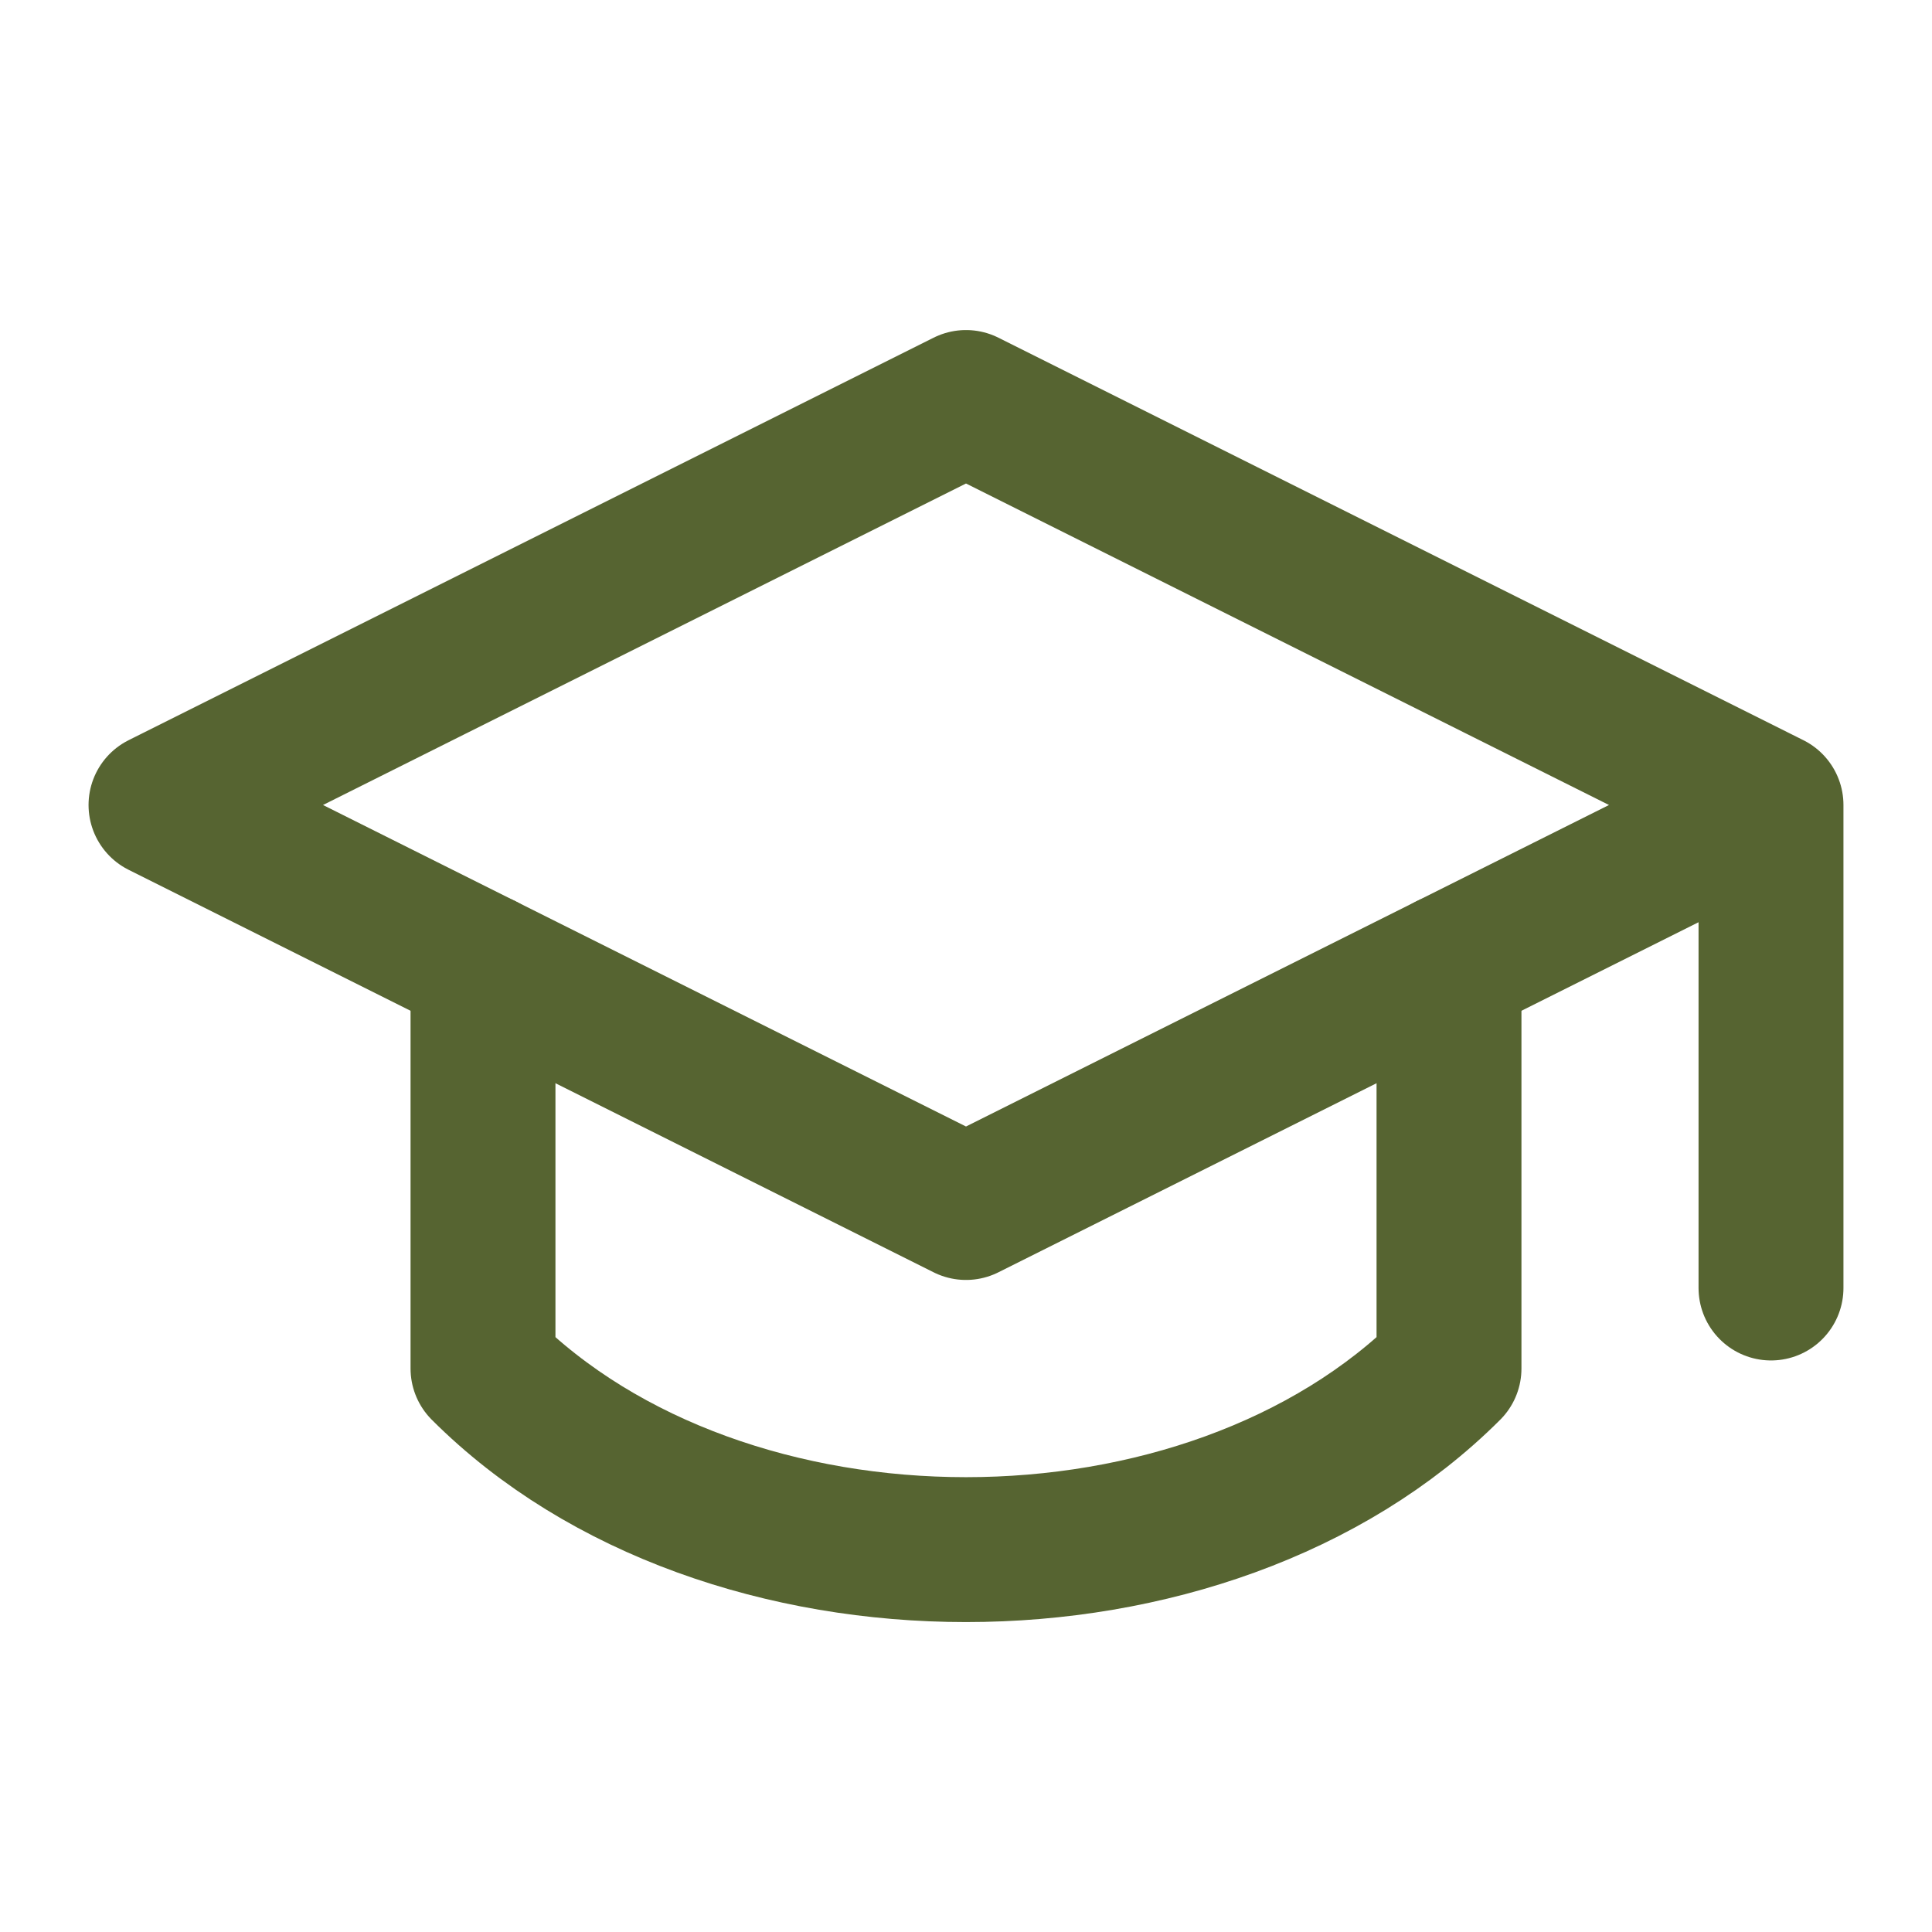
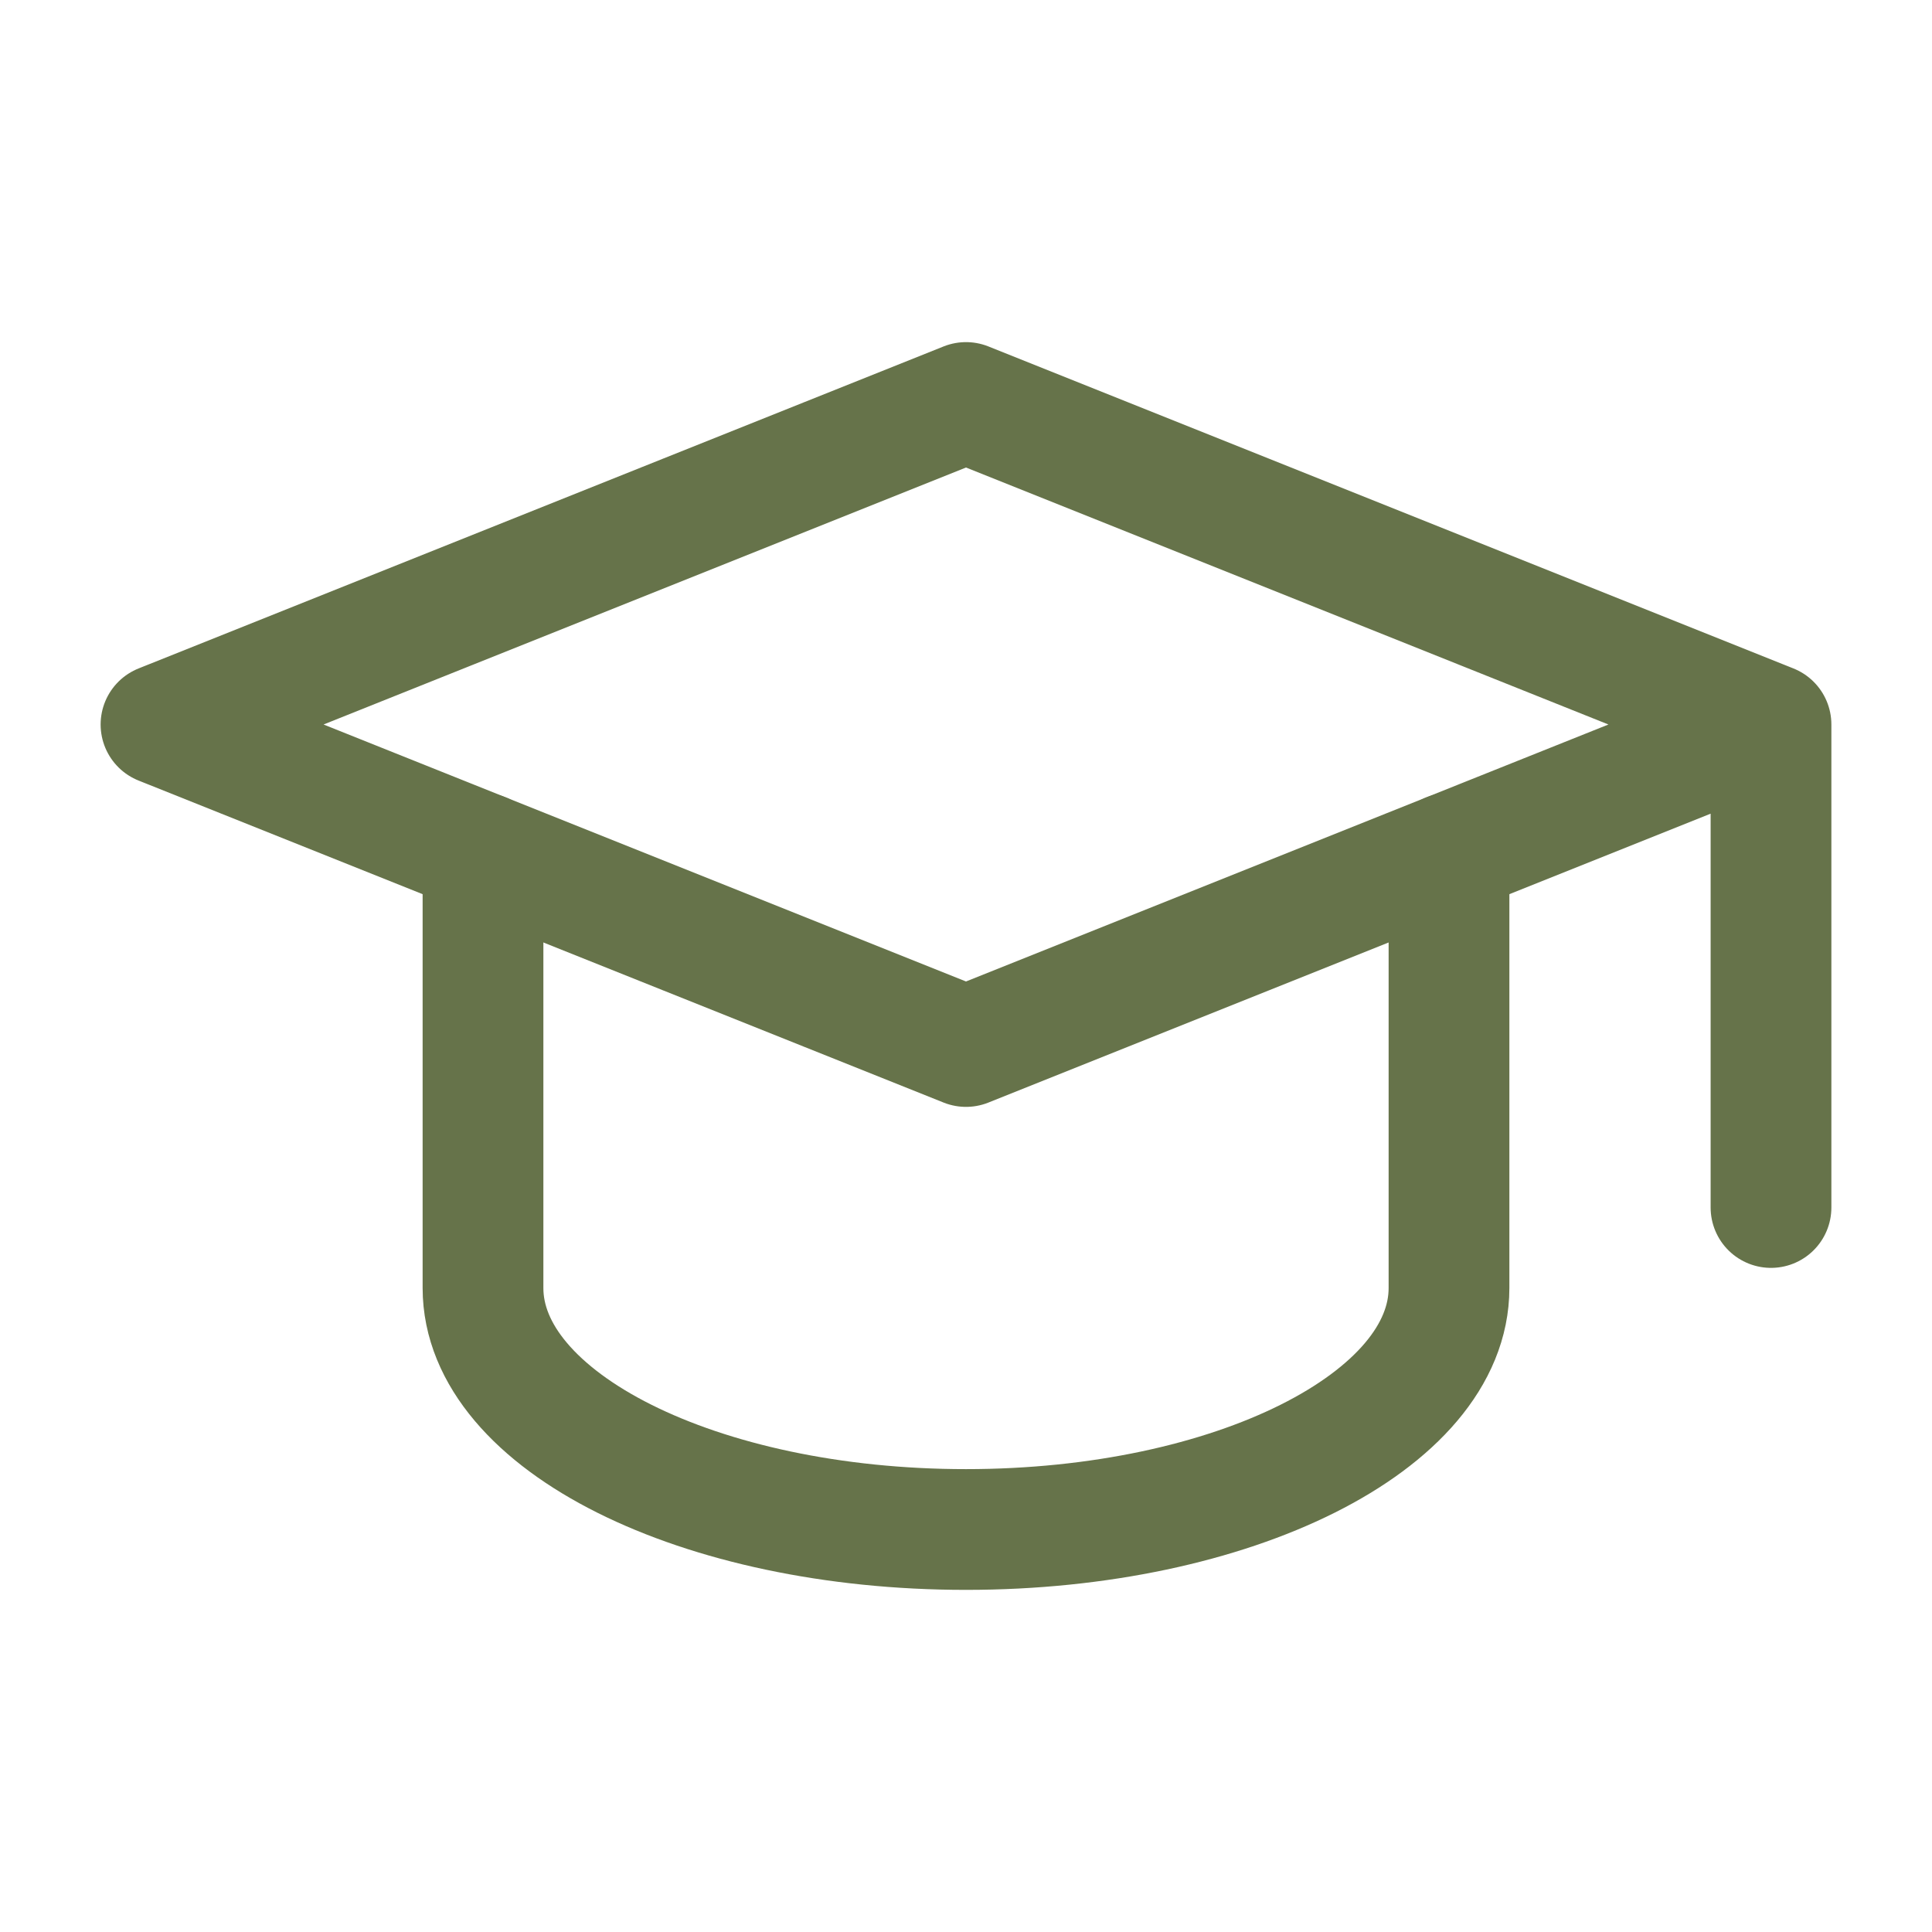
- <svg xmlns="http://www.w3.org/2000/svg" fill="none" stroke="#566431" stroke-width="1.8" stroke-linecap="round" stroke-linejoin="round" viewBox="0 0 24 24">
-   <path d="M22 10v6M2 10l10-5 10 5-10 5z" />
-   <path d="M6 12v5c3 3 9 3 12 0v-5" />
+ <svg xmlns="http://www.w3.org/2000/svg" width="24" height="24" viewBox="0 0 24 24" fill="none" stroke="#66734a" stroke-width="1.5" stroke-linecap="round" stroke-linejoin="round">
+   <path d="M22 9l-10-4-10 4 10 4 10-4v6" />
+   <path d="M6 10.6v5.4a6 3 0 0 0 12 0v-5.4" />
</svg>
